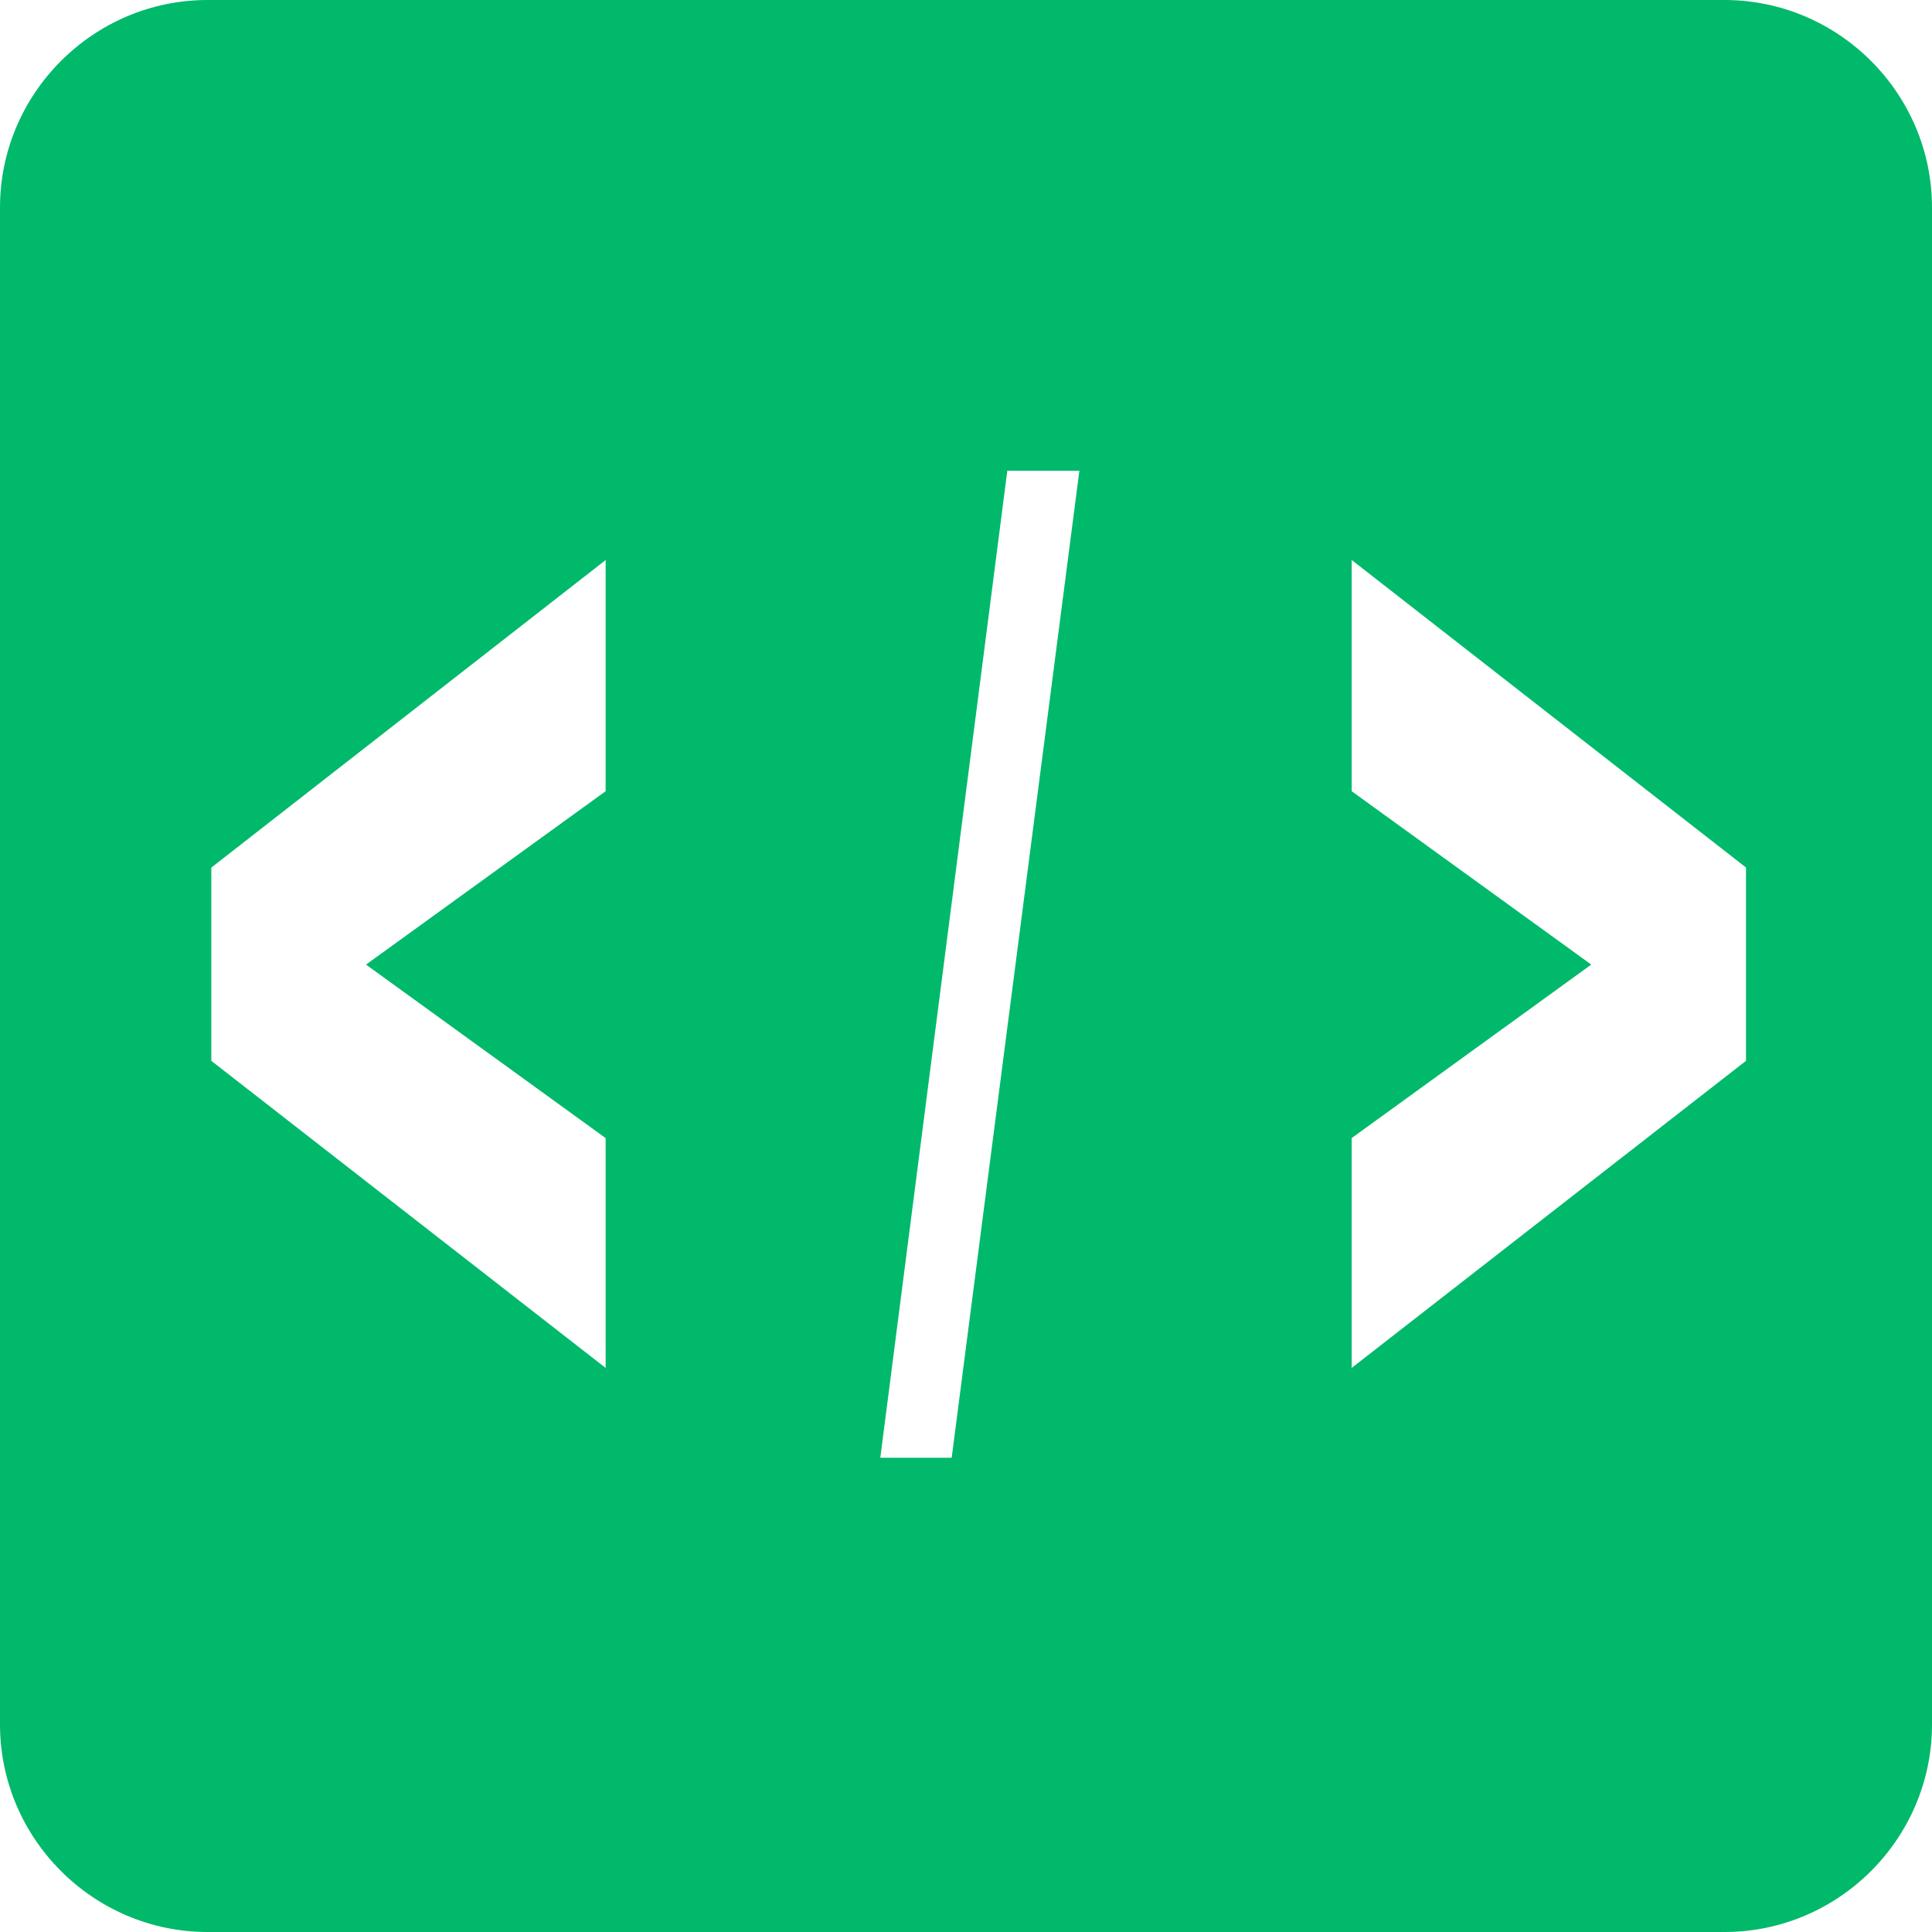
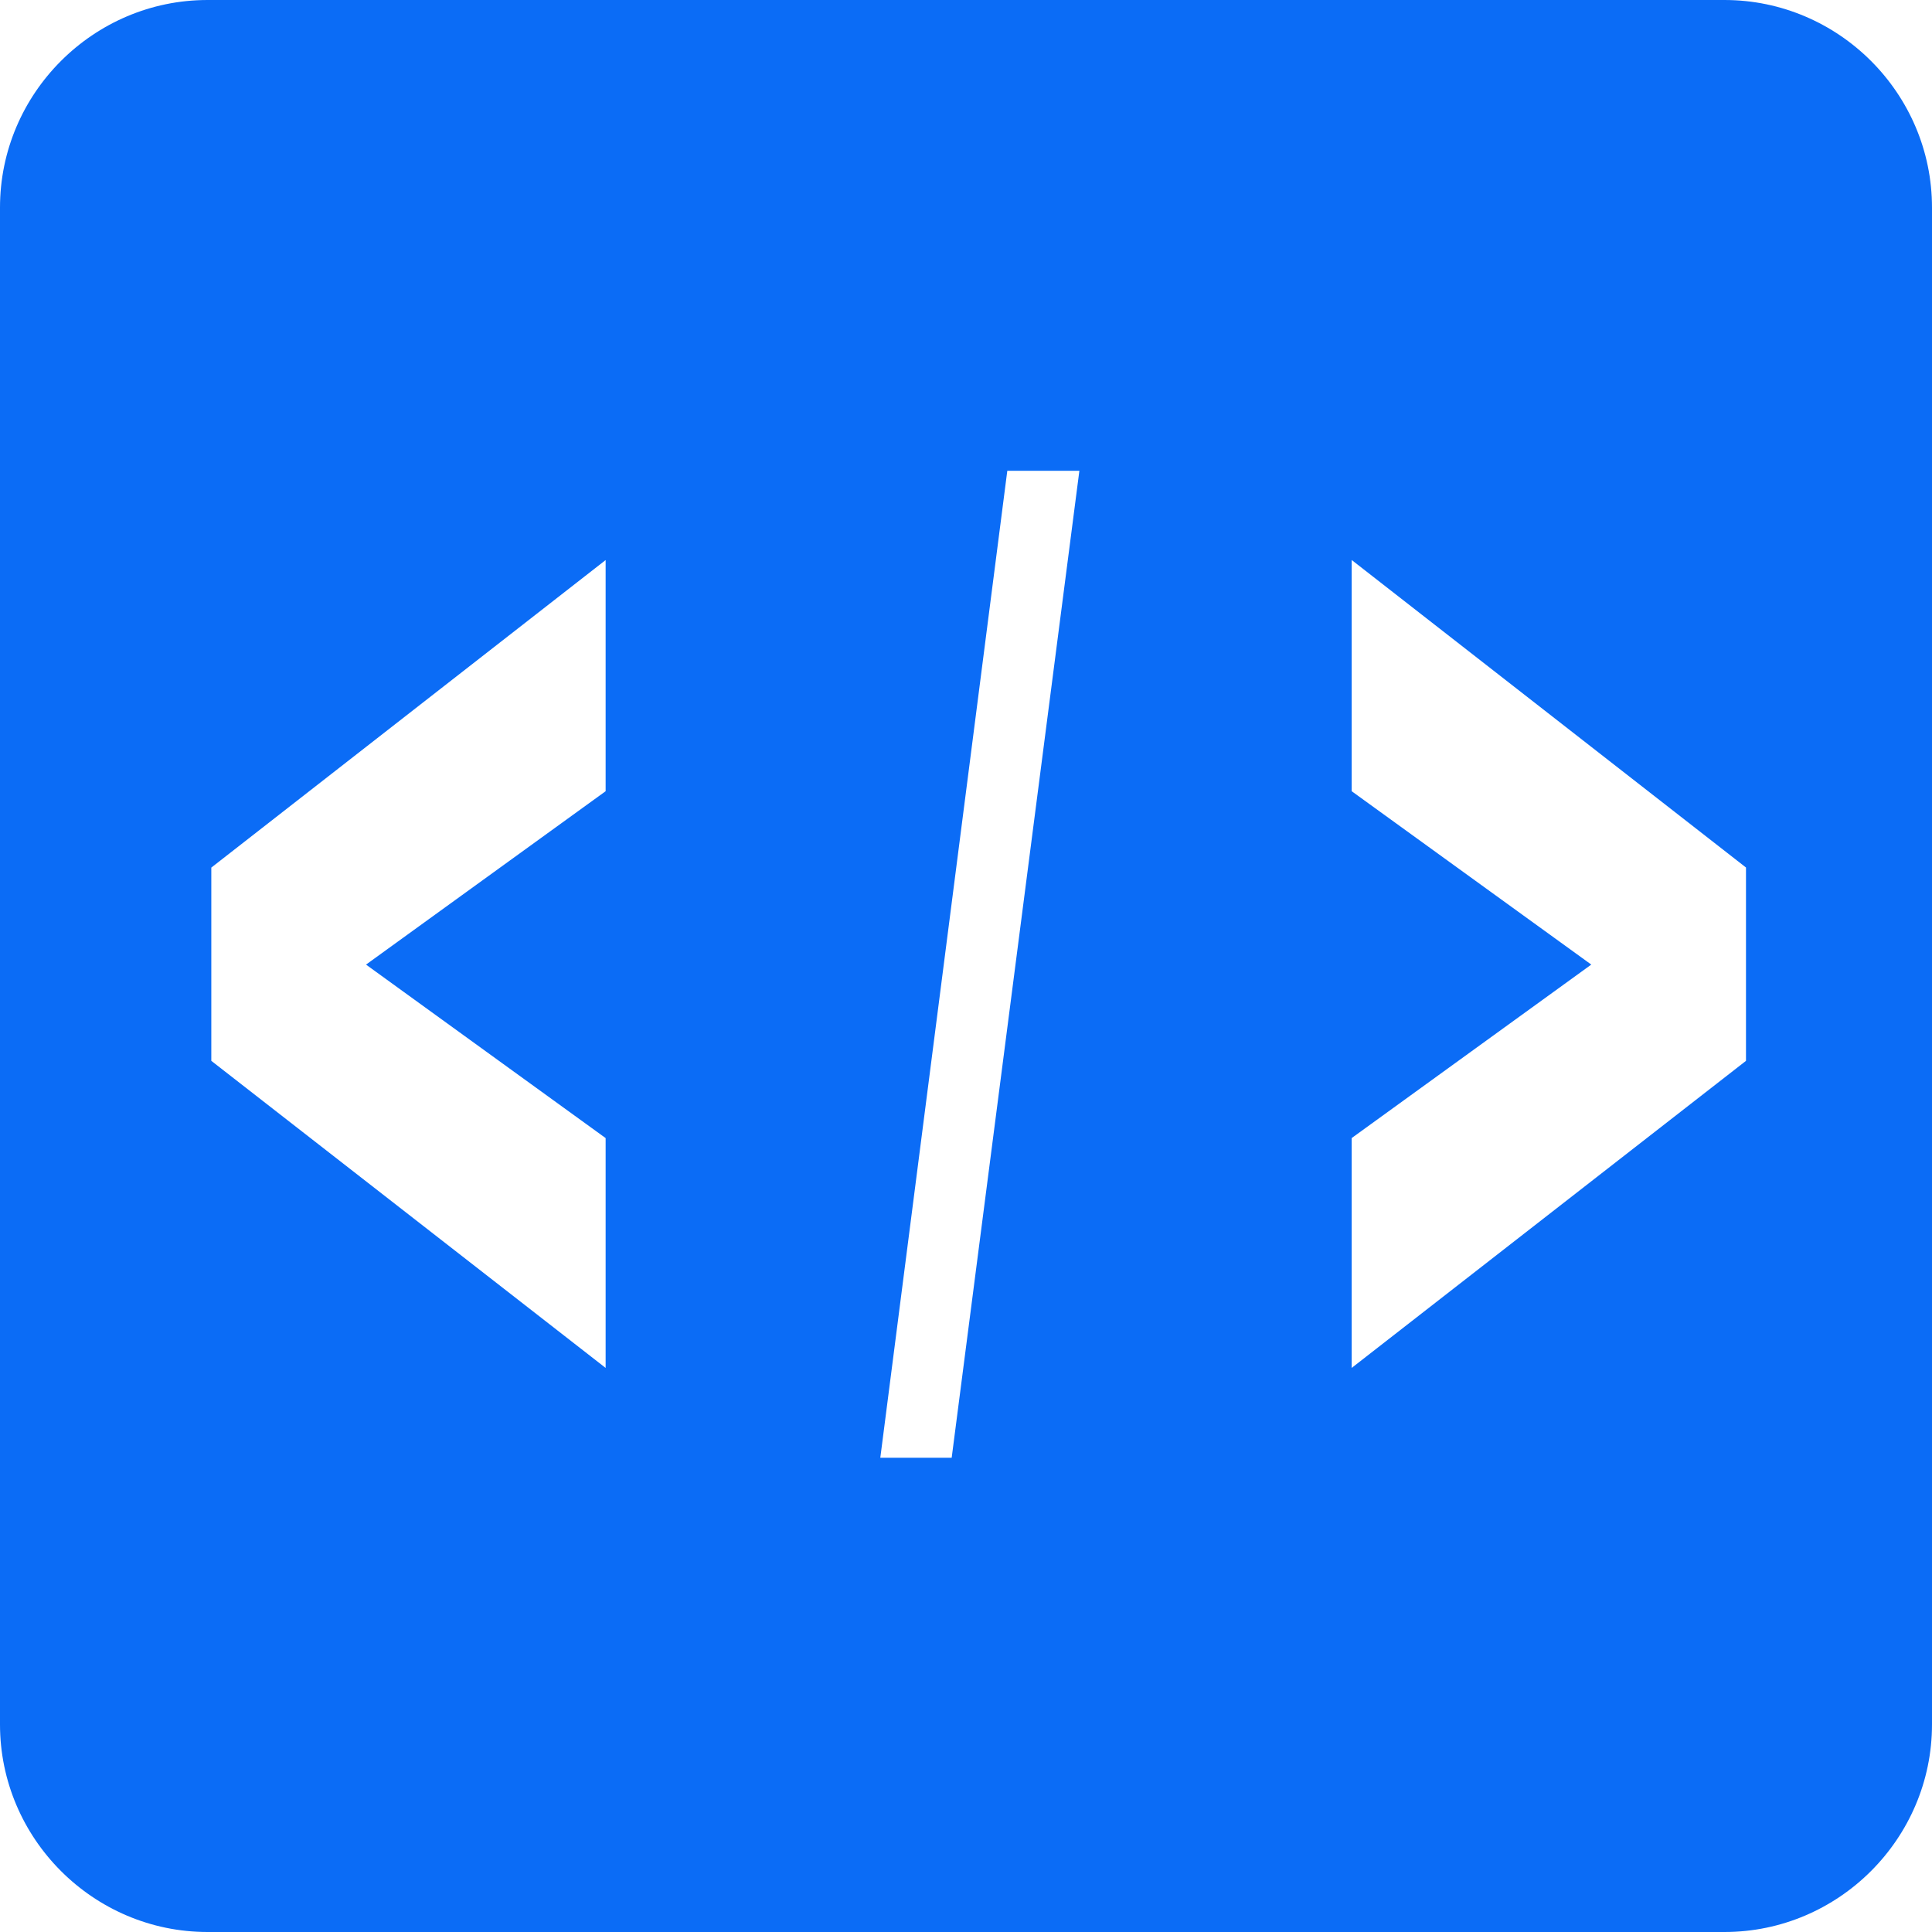
- <svg xmlns="http://www.w3.org/2000/svg" t="1729938380992" class="icon" viewBox="0 0 1024 1024" version="1.1" p-id="7794" width="200" height="200">
-   <path d="M914 0H110C49.5 0 0 49.5 0 110v804c0 60.5 49.5 110 110 110h804c60.5 0 110-49.5 110-110V110c0-60.5-49.5-110-110-110zM321 419.36l-127 91.9 127 91.95v121.82L112 562.27V459.84l209-163z m183.41 353.29h-37.83l67.31-523.13h38.2z m421-210.38l-209 162.76V603.2l127-91.95-127-91.9V296.8l209 163z" fill="#00b96b" p-id="7795" />
+ <svg xmlns="http://www.w3.org/2000/svg" t="1732193295829" class="icon" viewBox="0 0 1024 1024" version="1.1" p-id="1054" width="256" height="256">
+   <path d="M914 0H110C49.5 0 0 49.5 0 110v804c0 60.5 49.5 110 110 110h804c60.5 0 110-49.5 110-110V110c0-60.5-49.5-110-110-110zM321 419.36l-127 91.9 127 91.95v121.82L112 562.27V459.84l209-163z m183.41 353.29h-37.83l67.31-523.13h38.2z m421-210.38l-209 162.76V603.2l127-91.95-127-91.9V296.8l209 163z" fill="#0b6cf6" p-id="1055" />
</svg>
